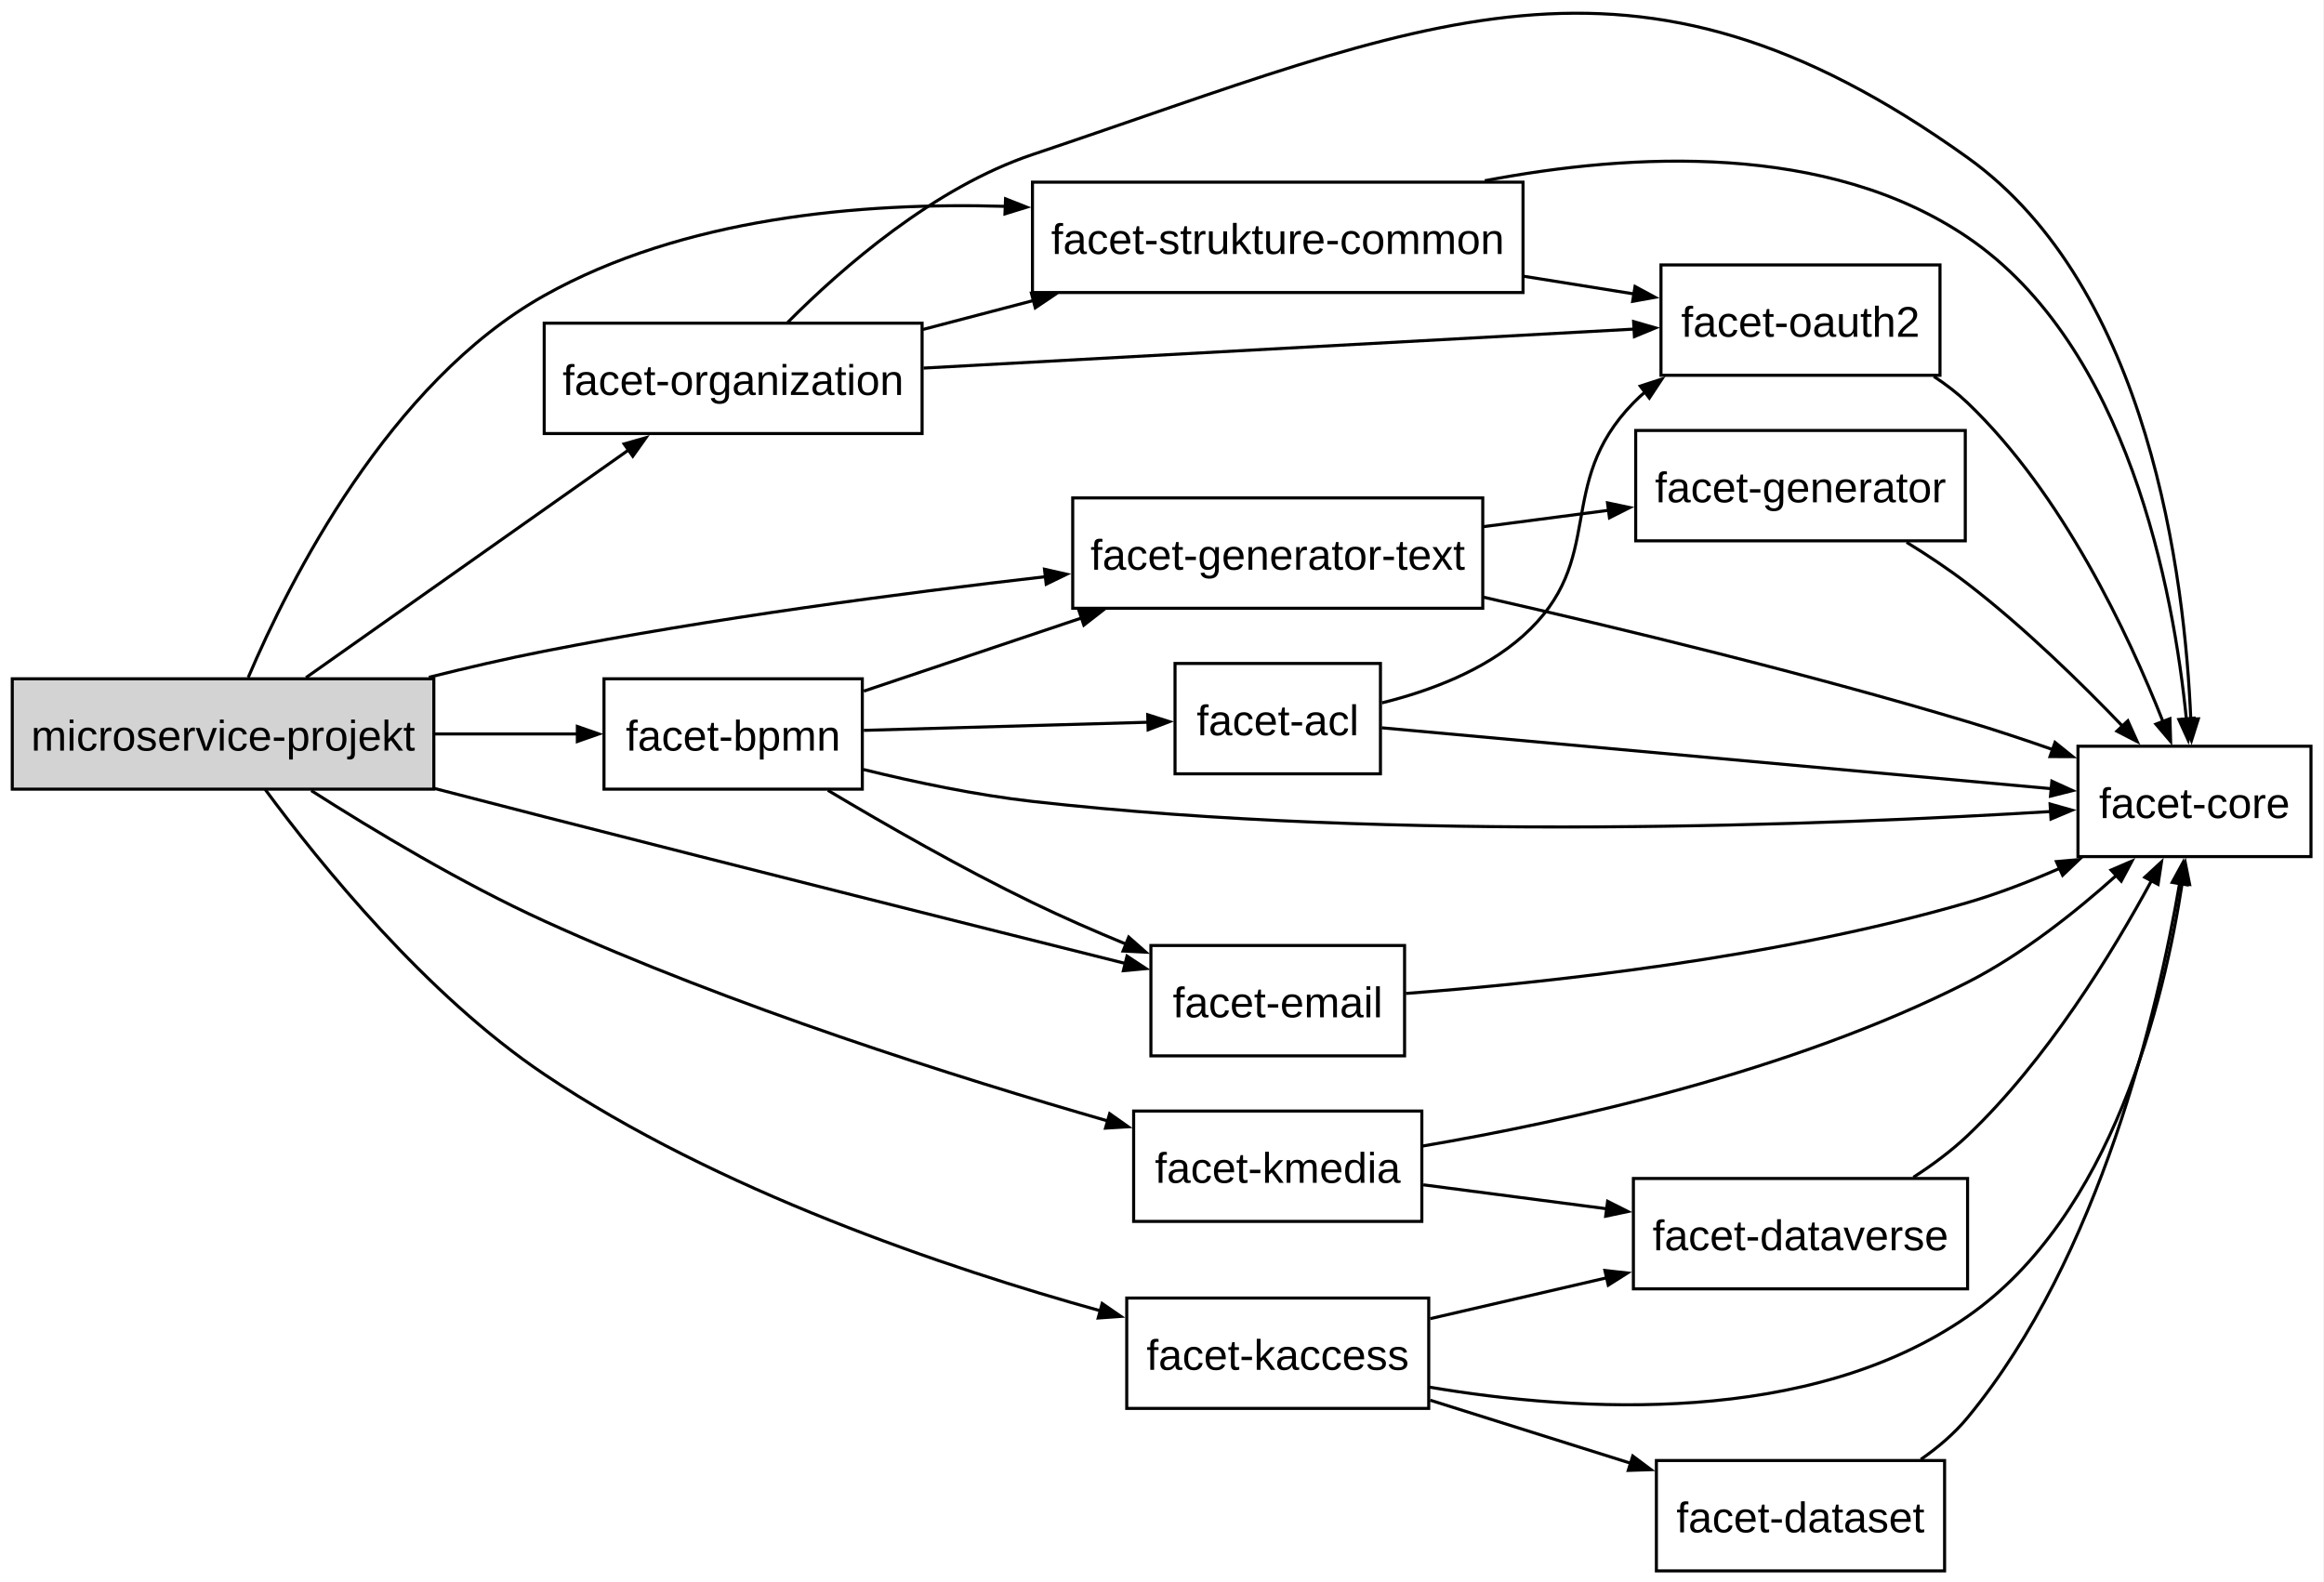
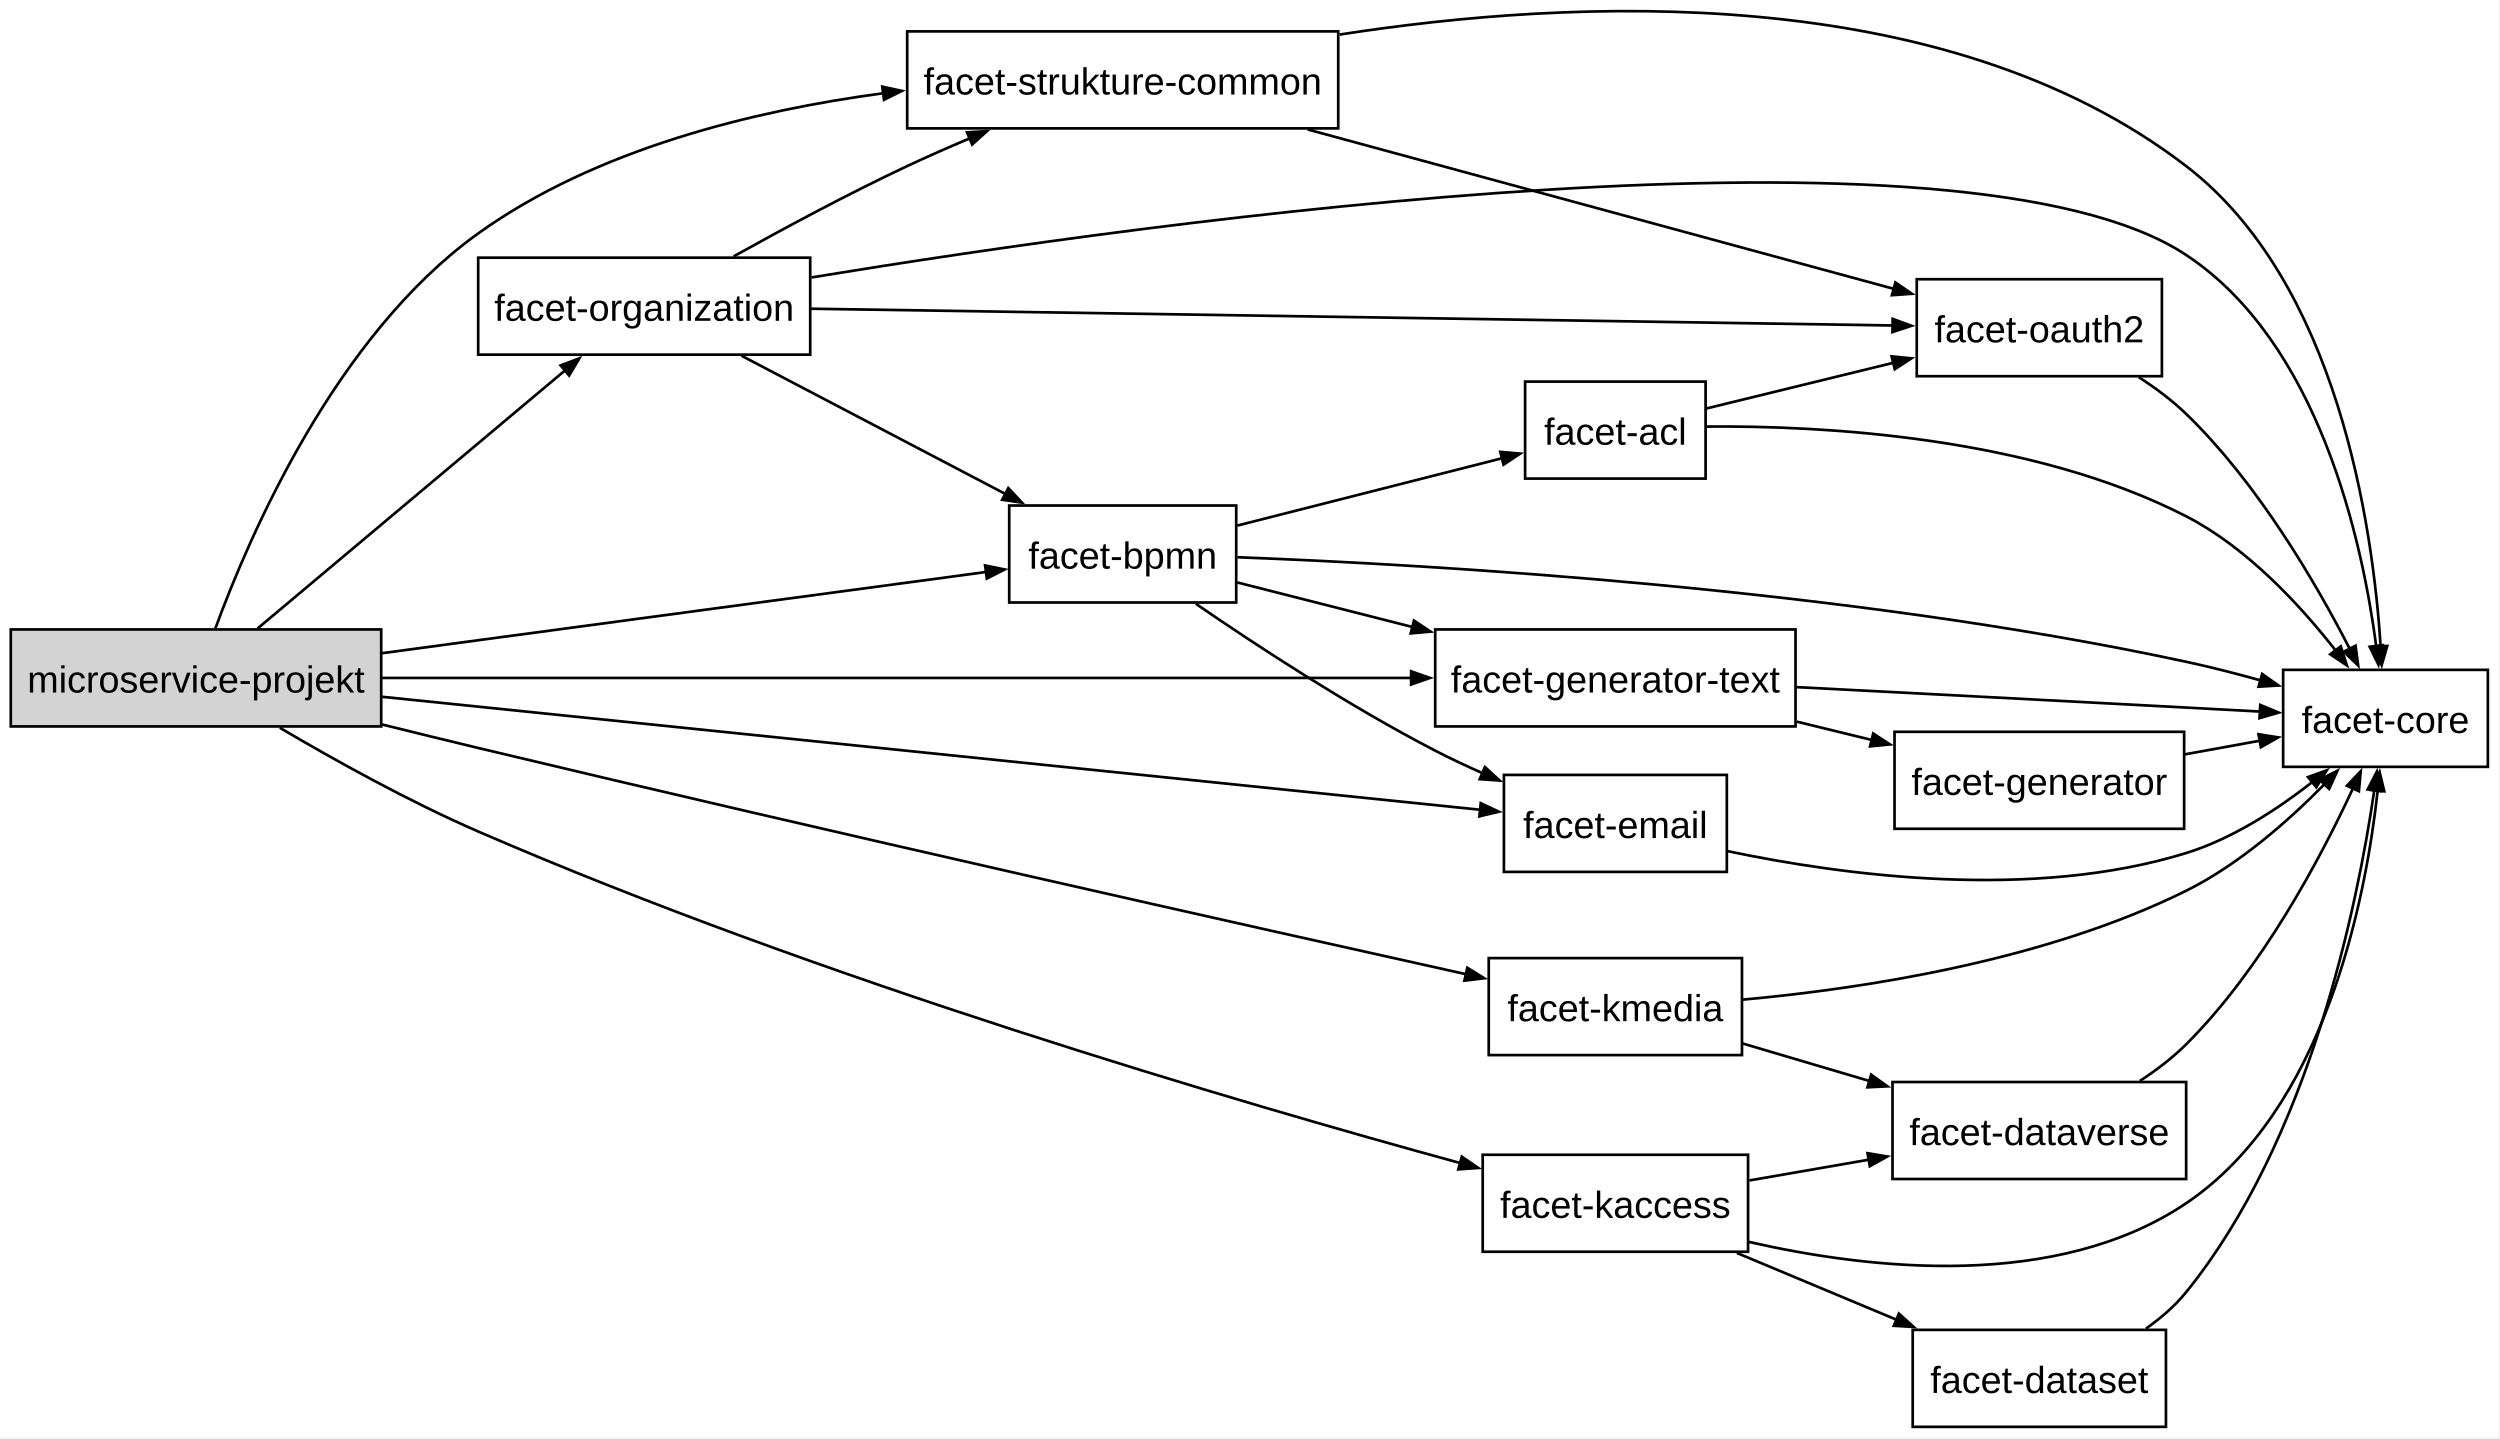
- <svg xmlns="http://www.w3.org/2000/svg" width="758pt" height="516pt" viewBox="0.00 0.00 758.00 516.00">
-   <g id="graph0" class="graph" transform="scale(1 1) rotate(0) translate(4 512.42)">
-     <polygon fill="white" stroke="none" points="-4,4 -4,-512.42 753.75,-512.42 753.75,4 -4,4" />
+ <svg xmlns="http://www.w3.org/2000/svg" width="928pt" height="534pt" viewBox="0.00 0.00 928.00 534.00">
+   <g id="graph0" class="graph" transform="scale(1 1) rotate(0) translate(4 529.65)">
+     <polygon fill="white" stroke="none" points="-4,4 -4,-529.65 923.5,-529.65 923.5,4 -4,4" />
    <g id="node1" class="node">
-       <polygon fill="lightgrey" stroke="black" points="137.5,-291 0,-291 0,-255 137.5,-255 137.5,-291" />
-       <text xml:space="preserve" text-anchor="middle" x="68.75" y="-267.57" font-family="Arial" font-size="14.00">microservice-projekt</text>
+       <polygon fill="lightgrey" stroke="black" points="137.5,-296 0,-296 0,-260 137.5,-260 137.5,-296" />
+       <text xml:space="preserve" text-anchor="middle" x="68.75" y="-272.57" font-family="Arial" font-size="14.00">microservice-projekt</text>
    </g>
    <g id="node2" class="node">
-       <polygon fill="none" stroke="black" points="459.75,-150 365.75,-150 365.75,-114 459.75,-114 459.75,-150" />
-       <text xml:space="preserve" text-anchor="middle" x="412.75" y="-126.58" font-family="Arial" font-size="14.00">facet-kmedia</text>
+       <polygon fill="none" stroke="black" points="642.62,-174 548.62,-174 548.62,-138 642.62,-138 642.62,-174" />
+       <text xml:space="preserve" text-anchor="middle" x="595.62" y="-150.57" font-family="Arial" font-size="14.00">facet-kmedia</text>
    </g>
    <g id="edge1" class="edge">
-       <path fill="none" stroke="black" d="M97.52,-254.53C117.94,-241.48 146.69,-224.22 173.5,-212 234.61,-184.14 308.37,-160.86 357.47,-146.72" />
-       <polygon fill="black" stroke="black" points="357.93,-149.14 363.98,-144.87 356.58,-144.43 357.93,-149.14" />
+       <path fill="none" stroke="black" d="M137.78,-260.73C149.68,-257.77 161.94,-254.77 173.5,-252 305,-220.54 460.17,-185.77 540.44,-167.96" />
+       <polygon fill="black" stroke="black" points="540.66,-170.42 546.96,-166.52 539.59,-165.64 540.66,-170.42" />
    </g>
    <g id="node3" class="node">
-       <polygon fill="none" stroke="black" points="492.75,-453 332.75,-453 332.75,-417 492.75,-417 492.75,-453" />
-       <text xml:space="preserve" text-anchor="middle" x="412.75" y="-429.57" font-family="Arial" font-size="14.00">facet-strukture-common</text>
+       <polygon fill="none" stroke="black" points="492.75,-518 332.75,-518 332.75,-482 492.75,-482 492.75,-518" />
+       <text xml:space="preserve" text-anchor="middle" x="412.75" y="-494.57" font-family="Arial" font-size="14.00">facet-strukture-common</text>
    </g>
    <g id="edge2" class="edge">
-       <path fill="none" stroke="black" d="M76.96,-291.43C90.49,-323.21 122.95,-387.63 173.5,-416 218.73,-441.38 276.59,-446.51 323.97,-445.11" />
-       <polygon fill="black" stroke="black" points="323.97,-447.56 330.87,-444.84 323.78,-442.66 323.97,-447.56" />
+       <path fill="none" stroke="black" d="M75.96,-296.41C88.58,-330.87 120.57,-405.04 173.5,-443 217.2,-474.34 275.85,-488.63 324.02,-495.06" />
+       <polygon fill="black" stroke="black" points="323.52,-497.47 330.77,-495.91 324.13,-492.6 323.52,-497.47" />
    </g>
    <g id="node4" class="node">
-       <polygon fill="none" stroke="black" points="296.75,-407 173.5,-407 173.5,-371 296.75,-371 296.75,-407" />
-       <text xml:space="preserve" text-anchor="middle" x="235.12" y="-383.57" font-family="Arial" font-size="14.00">facet-organization</text>
+       <polygon fill="none" stroke="black" points="296.75,-434 173.5,-434 173.5,-398 296.75,-398 296.75,-434" />
+       <text xml:space="preserve" text-anchor="middle" x="235.12" y="-410.57" font-family="Arial" font-size="14.00">facet-organization</text>
    </g>
    <g id="edge3" class="edge">
-       <path fill="none" stroke="black" d="M95.8,-291.38C124.33,-311.51 170.15,-343.85 201.16,-365.74" />
-       <polygon fill="black" stroke="black" points="199.56,-367.61 206.69,-369.64 202.39,-363.6 199.56,-367.61" />
+       <path fill="none" stroke="black" d="M91.58,-296.33C121.05,-321.07 173.61,-365.19 206.01,-392.39" />
+       <polygon fill="black" stroke="black" points="204.11,-394 211.05,-396.63 207.26,-390.25 204.11,-394" />
    </g>
    <g id="node5" class="node">
-       <polygon fill="none" stroke="black" points="479.62,-350 345.88,-350 345.88,-314 479.62,-314 479.62,-350" />
-       <text xml:space="preserve" text-anchor="middle" x="412.75" y="-326.57" font-family="Arial" font-size="14.00">facet-generator-text</text>
+       <polygon fill="none" stroke="black" points="662.5,-296 528.75,-296 528.75,-260 662.5,-260 662.5,-296" />
+       <text xml:space="preserve" text-anchor="middle" x="595.62" y="-272.57" font-family="Arial" font-size="14.00">facet-generator-text</text>
    </g>
    <g id="edge4" class="edge">
-       <path fill="none" stroke="black" d="M135.89,-291.49C148.33,-294.6 161.26,-297.6 173.5,-300 227.87,-310.69 289.94,-318.9 337.08,-324.32" />
-       <polygon fill="black" stroke="black" points="336.67,-326.74 343.91,-325.1 337.23,-321.87 336.67,-326.74" />
+       <path fill="none" stroke="black" d="M137.83,-278C236.31,-278 417.84,-278 519.91,-278" />
+       <polygon fill="black" stroke="black" points="519.81,-280.45 526.81,-278 519.81,-275.55 519.81,-280.45" />
    </g>
    <g id="node6" class="node">
-       <polygon fill="none" stroke="black" points="454.12,-204 371.38,-204 371.38,-168 454.12,-168 454.12,-204" />
-       <text xml:space="preserve" text-anchor="middle" x="412.75" y="-180.57" font-family="Arial" font-size="14.00">facet-email</text>
+       <polygon fill="none" stroke="black" points="637,-242 554.25,-242 554.25,-206 637,-206 637,-242" />
+       <text xml:space="preserve" text-anchor="middle" x="595.62" y="-218.57" font-family="Arial" font-size="14.00">facet-email</text>
    </g>
    <g id="edge5" class="edge">
-       <path fill="none" stroke="black" d="M137.82,-255.2C149.71,-252.12 161.96,-248.95 173.5,-246 239.12,-229.2 315.02,-210.15 363.18,-198.11" />
-       <polygon fill="black" stroke="black" points="363.59,-200.54 369.79,-196.46 362.4,-195.78 363.59,-200.54" />
+       <path fill="none" stroke="black" d="M137.83,-271C245.26,-259.94 451.55,-238.72 545.66,-229.04" />
+       <polygon fill="black" stroke="black" points="545.65,-231.5 552.36,-228.35 545.15,-226.63 545.65,-231.5" />
    </g>
    <g id="node7" class="node">
-       <polygon fill="none" stroke="black" points="462,-89 363.5,-89 363.5,-53 462,-53 462,-89" />
-       <text xml:space="preserve" text-anchor="middle" x="412.75" y="-65.58" font-family="Arial" font-size="14.00">facet-kaccess</text>
+       <polygon fill="none" stroke="black" points="644.88,-101 546.38,-101 546.38,-65 644.88,-65 644.88,-101" />
+       <text xml:space="preserve" text-anchor="middle" x="595.62" y="-77.58" font-family="Arial" font-size="14.00">facet-kaccess</text>
    </g>
    <g id="edge6" class="edge">
-       <path fill="none" stroke="black" d="M82.53,-254.85C100.38,-230.66 134.97,-187.91 173.5,-162 230,-124.01 304.59,-98.82 355.15,-84.77" />
-       <polygon fill="black" stroke="black" points="355.48,-87.22 361.59,-83.01 354.19,-82.49 355.48,-87.22" />
+       <path fill="none" stroke="black" d="M99.87,-259.5C120.18,-247.52 147.86,-232.13 173.5,-221 300.07,-166.06 455.98,-120.37 538,-97.93" />
+       <polygon fill="black" stroke="black" points="538.62,-100.3 544.73,-96.1 537.33,-95.58 538.62,-100.3" />
    </g>
    <g id="node8" class="node">
-       <polygon fill="none" stroke="black" points="277.25,-291 193,-291 193,-255 277.25,-255 277.25,-291" />
-       <text xml:space="preserve" text-anchor="middle" x="235.12" y="-267.57" font-family="Arial" font-size="14.00">facet-bpmn</text>
+       <polygon fill="none" stroke="black" points="454.88,-342 370.62,-342 370.62,-306 454.88,-306 454.88,-342" />
+       <text xml:space="preserve" text-anchor="middle" x="412.75" y="-318.57" font-family="Arial" font-size="14.00">facet-bpmn</text>
    </g>
    <g id="edge7" class="edge">
-       <path fill="none" stroke="black" d="M137.56,-273C153.23,-273 169.62,-273 184.36,-273" />
-       <polygon fill="black" stroke="black" points="184.31,-275.45 191.31,-273 184.31,-270.55 184.31,-275.45" />
+       <path fill="none" stroke="black" d="M137.84,-287.19C149.72,-288.8 161.97,-290.45 173.5,-292 238.66,-300.77 313.85,-310.87 362.05,-317.33" />
+       <polygon fill="black" stroke="black" points="361.67,-319.75 368.93,-318.26 362.32,-314.9 361.67,-319.75" />
    </g>
    <g id="node9" class="node">
-       <polygon fill="none" stroke="black" points="749.75,-269 673.75,-269 673.75,-233 749.75,-233 749.75,-269" />
-       <text xml:space="preserve" text-anchor="middle" x="711.75" y="-245.57" font-family="Arial" font-size="14.00">facet-core</text>
+       <polygon fill="none" stroke="black" points="919.5,-281 843.5,-281 843.5,-245 919.5,-245 919.5,-281" />
+       <text xml:space="preserve" text-anchor="middle" x="881.5" y="-257.57" font-family="Arial" font-size="14.00">facet-core</text>
+     </g>
+     <g id="edge16" class="edge">
+       <path fill="none" stroke="black" d="M642.84,-158.58C687.11,-162.6 754.78,-172.85 807.5,-199 827.01,-208.68 845.42,-224.89 858.87,-238.58" />
+       <polygon fill="black" stroke="black" points="857.04,-240.2 863.65,-243.56 860.58,-236.81 857.04,-240.2" />
+     </g>
+     <g id="node12" class="node">
+       <polygon fill="none" stroke="black" points="807.5,-128 698.5,-128 698.5,-92 807.5,-92 807.5,-128" />
+       <text xml:space="preserve" text-anchor="middle" x="753" y="-104.58" font-family="Arial" font-size="14.00">facet-dataverse</text>
+     </g>
+     <g id="edge17" class="edge">
+       <path fill="none" stroke="black" d="M642.82,-142.32C657.6,-137.95 674.21,-133.03 689.93,-128.38" />
+       <polygon fill="black" stroke="black" points="690.58,-130.74 696.6,-126.4 689.19,-126.04 690.58,-130.74" />
+     </g>
+     <g id="edge19" class="edge">
+       <path fill="none" stroke="black" d="M493.22,-516.81C579.7,-530.28 717.61,-537.03 807.5,-468 863.82,-424.75 876.79,-334.49 879.71,-289.57" />
+       <polygon fill="black" stroke="black" points="882.14,-289.86 880.08,-282.73 877.25,-289.59 882.14,-289.86" />
+     </g>
+     <g id="node13" class="node">
+       <polygon fill="none" stroke="black" points="798.5,-426 707.5,-426 707.5,-390 798.5,-390 798.5,-426" />
+       <text xml:space="preserve" text-anchor="middle" x="753" y="-402.57" font-family="Arial" font-size="14.00">facet-oauth2</text>
+     </g>
+     <g id="edge20" class="edge">
+       <path fill="none" stroke="black" d="M481.39,-481.6C545.47,-464.18 640.39,-438.36 699.1,-422.39" />
+       <polygon fill="black" stroke="black" points="699.57,-424.8 705.68,-420.6 698.28,-420.07 699.57,-424.8" />
    </g>
    <g id="edge22" class="edge">
-       <path fill="none" stroke="black" d="M459.97,-138.58C506.74,-146.55 580.16,-162.69 637.75,-192 655.47,-201.02 672.89,-214.85 686.26,-226.85" />
-       <polygon fill="black" stroke="black" points="684.56,-228.61 691.37,-231.54 687.87,-225 684.56,-228.61" />
+       <path fill="none" stroke="black" d="M268.32,-434.47C286.9,-444.83 310.85,-457.71 332.75,-468 340.18,-471.49 348.11,-474.98 355.96,-478.29" />
+       <polygon fill="black" stroke="black" points="354.96,-480.53 362.37,-480.96 356.85,-476 354.96,-480.53" />
+     </g>
+     <g id="edge23" class="edge">
+       <path fill="none" stroke="black" d="M271.24,-397.6C299.48,-382.81 339.26,-361.98 369.28,-346.25" />
+       <polygon fill="black" stroke="black" points="370.29,-348.49 375.35,-343.07 368.01,-344.14 370.29,-348.49" />
+     </g>
+     <g id="edge24" class="edge">
+       <path fill="none" stroke="black" d="M297.22,-426.67C427.07,-448 725.36,-489.37 807.5,-435 856.66,-402.46 872.81,-329.42 878.05,-289.8" />
+       <polygon fill="black" stroke="black" points="880.47,-290.16 878.88,-282.92 875.61,-289.57 880.47,-290.16" />
+     </g>
+     <g id="edge25" class="edge">
+       <path fill="none" stroke="black" d="M297.07,-415.05C398.91,-413.48 602,-410.33 698.58,-408.83" />
+       <polygon fill="black" stroke="black" points="698.56,-411.28 705.52,-408.72 698.48,-406.38 698.56,-411.28" />
+     </g>
+     <g id="edge8" class="edge">
+       <path fill="none" stroke="black" d="M662.64,-274.6C704.21,-272.45 758.99,-269.59 807.5,-267 816.43,-266.52 825.97,-266.01 835.11,-265.51" />
+       <polygon fill="black" stroke="black" points="835,-267.97 841.85,-265.14 834.73,-263.07 835,-267.97" />
+     </g>
+     <g id="node10" class="node">
+       <polygon fill="none" stroke="black" points="806.75,-258 699.25,-258 699.25,-222 806.75,-222 806.75,-258" />
+       <text xml:space="preserve" text-anchor="middle" x="753" y="-234.57" font-family="Arial" font-size="14.00">facet-generator</text>
+     </g>
+     <g id="edge9" class="edge">
+       <path fill="none" stroke="black" d="M662.97,-261.77C672.28,-259.5 681.82,-257.16 691.03,-254.91" />
+       <polygon fill="black" stroke="black" points="691.33,-257.36 697.55,-253.32 690.17,-252.6 691.33,-257.36" />
+     </g>
+     <g id="edge11" class="edge">
+       <path fill="none" stroke="black" d="M637.29,-213.7C680.54,-204.62 750.42,-195.33 807.5,-213 824.62,-218.3 841.3,-229.15 854.38,-239.4" />
+       <polygon fill="black" stroke="black" points="852.72,-241.21 859.7,-243.71 855.81,-237.4 852.72,-241.21" />
+     </g>
+     <g id="edge12" class="edge">
+       <path fill="none" stroke="black" d="M645.02,-68.69C690.88,-58.21 759.68,-50.79 807.5,-83 858.83,-117.58 874.08,-195.09 878.6,-236.21" />
+       <polygon fill="black" stroke="black" points="876.16,-236.41 879.29,-243.13 881.04,-235.93 876.16,-236.41" />
+     </g>
+     <g id="node11" class="node">
+       <polygon fill="none" stroke="black" points="800,-36 706,-36 706,0 800,0 800,-36" />
+       <text xml:space="preserve" text-anchor="middle" x="753" y="-12.57" font-family="Arial" font-size="14.00">facet-dataset</text>
+     </g>
+     <g id="edge13" class="edge">
+       <path fill="none" stroke="black" d="M640.73,-64.55C659.19,-56.83 680.77,-47.8 699.99,-39.76" />
+       <polygon fill="black" stroke="black" points="700.87,-42.04 706.38,-37.08 698.98,-37.52 700.87,-42.04" />
+     </g>
+     <g id="edge14" class="edge">
+       <path fill="none" stroke="black" d="M645.36,-91.47C659.48,-93.92 675.08,-96.63 689.9,-99.21" />
+       <polygon fill="black" stroke="black" points="689.23,-101.58 696.54,-100.36 690.07,-96.75 689.23,-101.58" />
+     </g>
+     <g id="edge28" class="edge">
+       <path fill="none" stroke="black" d="M455.25,-313.45C474.57,-308.53 498.15,-302.53 520.39,-296.88" />
+       <polygon fill="black" stroke="black" points="520.86,-299.29 527.04,-295.19 519.65,-294.54 520.86,-299.29" />
+     </g>
+     <g id="edge27" class="edge">
+       <path fill="none" stroke="black" d="M439.91,-305.51C462.72,-289.85 497.03,-267.4 528.75,-251 534.39,-248.09 540.41,-245.25 546.44,-242.59" />
+       <polygon fill="black" stroke="black" points="547.2,-244.93 552.66,-239.91 545.26,-240.43 547.2,-244.93" />
+     </g>
+     <g id="edge26" class="edge">
+       <path fill="none" stroke="black" d="M455.32,-322.8C527.65,-320.03 681.05,-311.21 807.5,-284 816.48,-282.07 825.98,-279.63 835.05,-277.11" />
+       <polygon fill="black" stroke="black" points="835.72,-279.47 841.78,-275.19 834.38,-274.75 835.72,-279.47" />
    </g>
    <g id="node14" class="node">
-       <polygon fill="none" stroke="black" points="637.75,-128 528.75,-128 528.75,-92 637.75,-92 637.75,-128" />
-       <text xml:space="preserve" text-anchor="middle" x="583.25" y="-104.58" font-family="Arial" font-size="14.00">facet-dataverse</text>
-     </g>
-     <g id="edge23" class="edge">
-       <path fill="none" stroke="black" d="M460.24,-125.93C478.74,-123.52 500.29,-120.7 520.1,-118.11" />
-       <polygon fill="black" stroke="black" points="520.34,-120.55 526.96,-117.22 519.71,-115.7 520.34,-120.55" />
-     </g>
-     <g id="edge25" class="edge">
-       <path fill="none" stroke="black" d="M480.27,-453.46C528.14,-462.63 592.07,-466.02 637.75,-435 690.17,-399.4 704.95,-319.63 709.12,-277.78" />
-       <polygon fill="black" stroke="black" points="711.54,-278.16 709.72,-270.97 706.66,-277.72 711.54,-278.16" />
-     </g>
-     <g id="node11" class="node">
-       <polygon fill="none" stroke="black" points="628.75,-426 537.75,-426 537.75,-390 628.75,-390 628.75,-426" />
-       <text xml:space="preserve" text-anchor="middle" x="583.25" y="-402.57" font-family="Arial" font-size="14.00">facet-oauth2</text>
-     </g>
-     <g id="edge26" class="edge">
-       <path fill="none" stroke="black" d="M493.07,-422.29C505.29,-420.33 517.66,-418.35 529.13,-416.51" />
-       <polygon fill="black" stroke="black" points="529.29,-418.97 535.81,-415.44 528.51,-414.13 529.29,-418.97" />
-     </g>
-     <g id="edge28" class="edge">
-       <path fill="none" stroke="black" d="M297.06,-404.96C308.76,-408.02 321.17,-411.27 333.33,-414.46" />
-       <polygon fill="black" stroke="black" points="332.42,-416.76 339.82,-416.16 333.67,-412.02 332.42,-416.76" />
+       <polygon fill="none" stroke="black" points="629.12,-388 562.12,-388 562.12,-352 629.12,-352 629.12,-388" />
+       <text xml:space="preserve" text-anchor="middle" x="595.62" y="-364.57" font-family="Arial" font-size="14.00">facet-acl</text>
    </g>
    <g id="edge29" class="edge">
-       <path fill="none" stroke="black" d="M252.91,-407.25C270.71,-425.14 300.66,-451.24 332.75,-462 461.27,-505.09 527.55,-539.94 637.75,-461 697.15,-418.45 708.62,-324 710.56,-277.67" />
-       <polygon fill="black" stroke="black" points="713.01,-277.93 710.78,-270.86 708.11,-277.77 713.01,-277.93" />
+       <path fill="none" stroke="black" d="M455.25,-334.55C484.8,-342.07 524.33,-352.12 553.75,-359.6" />
+       <polygon fill="black" stroke="black" points="552.9,-361.92 560.29,-361.27 554.11,-357.17 552.9,-361.92" />
+     </g>
+     <g id="edge10" class="edge">
+       <path fill="none" stroke="black" d="M806.91,-249.62C816.24,-251.32 825.88,-253.07 834.99,-254.73" />
+       <polygon fill="black" stroke="black" points="834.36,-257.1 841.69,-255.94 835.24,-252.28 834.36,-257.1" />
+     </g>
+     <g id="edge15" class="edge">
+       <path fill="none" stroke="black" d="M792.6,-36.49C798.13,-40.37 803.34,-44.87 807.5,-50 853.2,-106.4 871.01,-193.06 877.35,-236.4" />
+       <polygon fill="black" stroke="black" points="874.9,-236.62 878.29,-243.22 879.76,-235.95 874.9,-236.62" />
+     </g>
+     <g id="edge18" class="edge">
+       <path fill="none" stroke="black" d="M790.3,-128.38C796.43,-132.39 802.44,-136.96 807.5,-142 835.54,-169.93 857.23,-210.71 869.43,-237.05" />
+       <polygon fill="black" stroke="black" points="867.17,-237.99 872.29,-243.35 871.63,-235.96 867.17,-237.99" />
+     </g>
+     <g id="edge21" class="edge">
+       <path fill="none" stroke="black" d="M789.9,-389.67C796.13,-385.63 802.28,-381.04 807.5,-376 834.03,-350.38 855.6,-313.37 868.24,-288.77" />
+       <polygon fill="black" stroke="black" points="870.39,-289.96 871.35,-282.6 866.01,-287.75 870.39,-289.96" />
    </g>
    <g id="edge30" class="edge">
-       <path fill="none" stroke="black" d="M297.21,-392.35C363.05,-395.97 466.79,-401.66 529.29,-405.09" />
-       <polygon fill="black" stroke="black" points="528.82,-407.52 535.95,-405.46 529.09,-402.63 528.82,-407.52" />
+       <path fill="none" stroke="black" d="M629.29,-371.31C672.49,-371.7 749.87,-367.62 807.5,-338 830.18,-326.34 849.94,-304.92 863.16,-287.95" />
+       <polygon fill="black" stroke="black" points="864.89,-289.72 867.15,-282.66 860.98,-286.77 864.89,-289.72" />
    </g>
-     <g id="edge14" class="edge">
-       <path fill="none" stroke="black" d="M479.89,-317.61C524.75,-307.41 585.2,-292.76 637.75,-277 646.82,-274.28 656.42,-271.09 665.57,-267.89" />
-       <polygon fill="black" stroke="black" points="666.27,-270.25 672.05,-265.6 664.64,-265.63 666.27,-270.25" />
-     </g>
-     <g id="node12" class="node">
-       <polygon fill="none" stroke="black" points="637,-372 529.5,-372 529.5,-336 637,-336 637,-372" />
-       <text xml:space="preserve" text-anchor="middle" x="583.25" y="-348.57" font-family="Arial" font-size="14.00">facet-generator</text>
-     </g>
-     <g id="edge15" class="edge">
-       <path fill="none" stroke="black" d="M479.86,-340.63C493.38,-342.4 507.54,-344.25 520.88,-345.99" />
-       <polygon fill="black" stroke="black" points="520.31,-348.38 527.57,-346.86 520.95,-343.52 520.31,-348.38" />
-     </g>
-     <g id="edge17" class="edge">
-       <path fill="none" stroke="black" d="M454.54,-188.36C500,-191.78 575.33,-199.83 637.75,-218 647.76,-220.91 658.17,-224.95 667.88,-229.2" />
-       <polygon fill="black" stroke="black" points="666.73,-231.37 674.12,-232.02 668.75,-226.91 666.73,-231.37" />
-     </g>
-     <g id="edge18" class="edge">
-       <path fill="none" stroke="black" d="M462.12,-59.95C510.94,-51.7 586.26,-47.22 637.75,-83 684.98,-115.81 701.91,-186.09 707.78,-224.53" />
-       <polygon fill="black" stroke="black" points="705.31,-224.59 708.72,-231.18 710.17,-223.91 705.31,-224.59" />
-     </g>
-     <g id="node13" class="node">
-       <polygon fill="none" stroke="black" points="630.25,-36 536.25,-36 536.25,0 630.25,0 630.25,-36" />
-       <text xml:space="preserve" text-anchor="middle" x="583.25" y="-12.57" font-family="Arial" font-size="14.00">facet-dataset</text>
-     </g>
-     <g id="edge19" class="edge">
-       <path fill="none" stroke="black" d="M462.49,-55.67C483,-49.22 506.95,-41.69 528.02,-35.06" />
-       <polygon fill="black" stroke="black" points="528.55,-37.46 534.49,-33.02 527.08,-32.78 528.55,-37.46" />
-     </g>
-     <g id="edge20" class="edge">
-       <path fill="none" stroke="black" d="M462.49,-82.28C480.52,-86.45 501.2,-91.24 520.25,-95.65" />
-       <polygon fill="black" stroke="black" points="519.46,-97.98 526.83,-97.17 520.56,-93.21 519.46,-97.98" />
-     </g>
-     <g id="edge10" class="edge">
-       <path fill="none" stroke="black" d="M277.75,-286.98C298.98,-294.12 325.25,-302.94 348.89,-310.88" />
-       <polygon fill="black" stroke="black" points="347.95,-313.15 355.36,-313.06 349.51,-308.51 347.95,-313.15" />
-     </g>
-     <g id="edge9" class="edge">
-       <path fill="none" stroke="black" d="M266.03,-254.61C284.85,-243.38 309.82,-229.11 332.75,-218 342.51,-213.27 353.16,-208.62 363.39,-204.4" />
-       <polygon fill="black" stroke="black" points="364.15,-206.74 369.71,-201.83 362.3,-202.2 364.15,-206.74" />
-     </g>
-     <g id="edge8" class="edge">
-       <path fill="none" stroke="black" d="M277.63,-261.41C294.57,-257.24 314.46,-253.06 332.75,-251 451.97,-237.6 593.69,-243.34 664.97,-247.71" />
-       <polygon fill="black" stroke="black" points="664.66,-250.15 671.8,-248.14 664.96,-245.26 664.66,-250.15" />
-     </g>
-     <g id="node10" class="node">
-       <polygon fill="none" stroke="black" points="446.25,-296 379.25,-296 379.25,-260 446.25,-260 446.25,-296" />
-       <text xml:space="preserve" text-anchor="middle" x="412.75" y="-272.57" font-family="Arial" font-size="14.00">facet-acl</text>
-     </g>
-     <g id="edge11" class="edge">
-       <path fill="none" stroke="black" d="M277.75,-274.18C305.78,-274.98 342.6,-276.03 370.55,-276.83" />
-       <polygon fill="black" stroke="black" points="370.34,-279.27 377.41,-277.02 370.48,-274.37 370.34,-279.27" />
-     </g>
-     <g id="edge12" class="edge">
-       <path fill="none" stroke="black" d="M446.67,-275.01C499.9,-270.17 604.97,-260.62 665.29,-255.13" />
-       <polygon fill="black" stroke="black" points="665.24,-257.6 671.99,-254.52 664.8,-252.72 665.24,-257.6" />
-     </g>
-     <g id="edge13" class="edge">
-       <path fill="none" stroke="black" d="M446.75,-283.15C462.21,-286.98 479.99,-293.61 492.75,-305 520.63,-329.89 502.65,-354.24 528.75,-381 530.02,-382.3 531.36,-383.55 532.77,-384.75" />
-       <polygon fill="black" stroke="black" points="531,-386.48 538.05,-388.77 533.96,-382.58 531,-386.48" />
-     </g>
-     <g id="edge27" class="edge">
-       <path fill="none" stroke="black" d="M626.75,-389.63C630.69,-387.04 634.44,-384.16 637.75,-381 668.73,-351.36 690.18,-305.65 701.47,-277.07" />
-       <polygon fill="black" stroke="black" points="703.75,-277.97 703.97,-270.56 699.17,-276.21 703.75,-277.97" />
-     </g>
-     <g id="edge16" class="edge">
-       <path fill="none" stroke="black" d="M617.86,-335.53C624.64,-331.36 631.57,-326.75 637.75,-322 656.03,-307.95 674.62,-289.8 688.47,-275.36" />
-       <polygon fill="black" stroke="black" points="690.02,-277.29 693.06,-270.53 686.46,-273.92 690.02,-277.29" />
-     </g>
-     <g id="edge21" class="edge">
-       <path fill="none" stroke="black" d="M622.5,-36.36C628.14,-40.28 633.48,-44.83 637.75,-50 681.11,-102.53 699.81,-182.99 706.93,-224.38" />
-       <polygon fill="black" stroke="black" points="704.48,-224.59 708.03,-231.1 709.32,-223.79 704.48,-224.59" />
-     </g>
-     <g id="edge24" class="edge">
-       <path fill="none" stroke="black" d="M620.08,-128.4C626.32,-132.43 632.49,-137.01 637.75,-142 663.52,-166.49 685.01,-201.64 697.85,-225.35" />
-       <polygon fill="black" stroke="black" points="695.55,-226.25 701,-231.28 699.88,-223.95 695.55,-226.25" />
+     <g id="edge31" class="edge">
+       <path fill="none" stroke="black" d="M629.58,-378.06C649.74,-382.99 675.99,-389.41 699.02,-395.04" />
+       <polygon fill="black" stroke="black" points="698.16,-397.35 705.54,-396.64 699.33,-392.6 698.16,-397.35" />
    </g>
  </g>
</svg>
